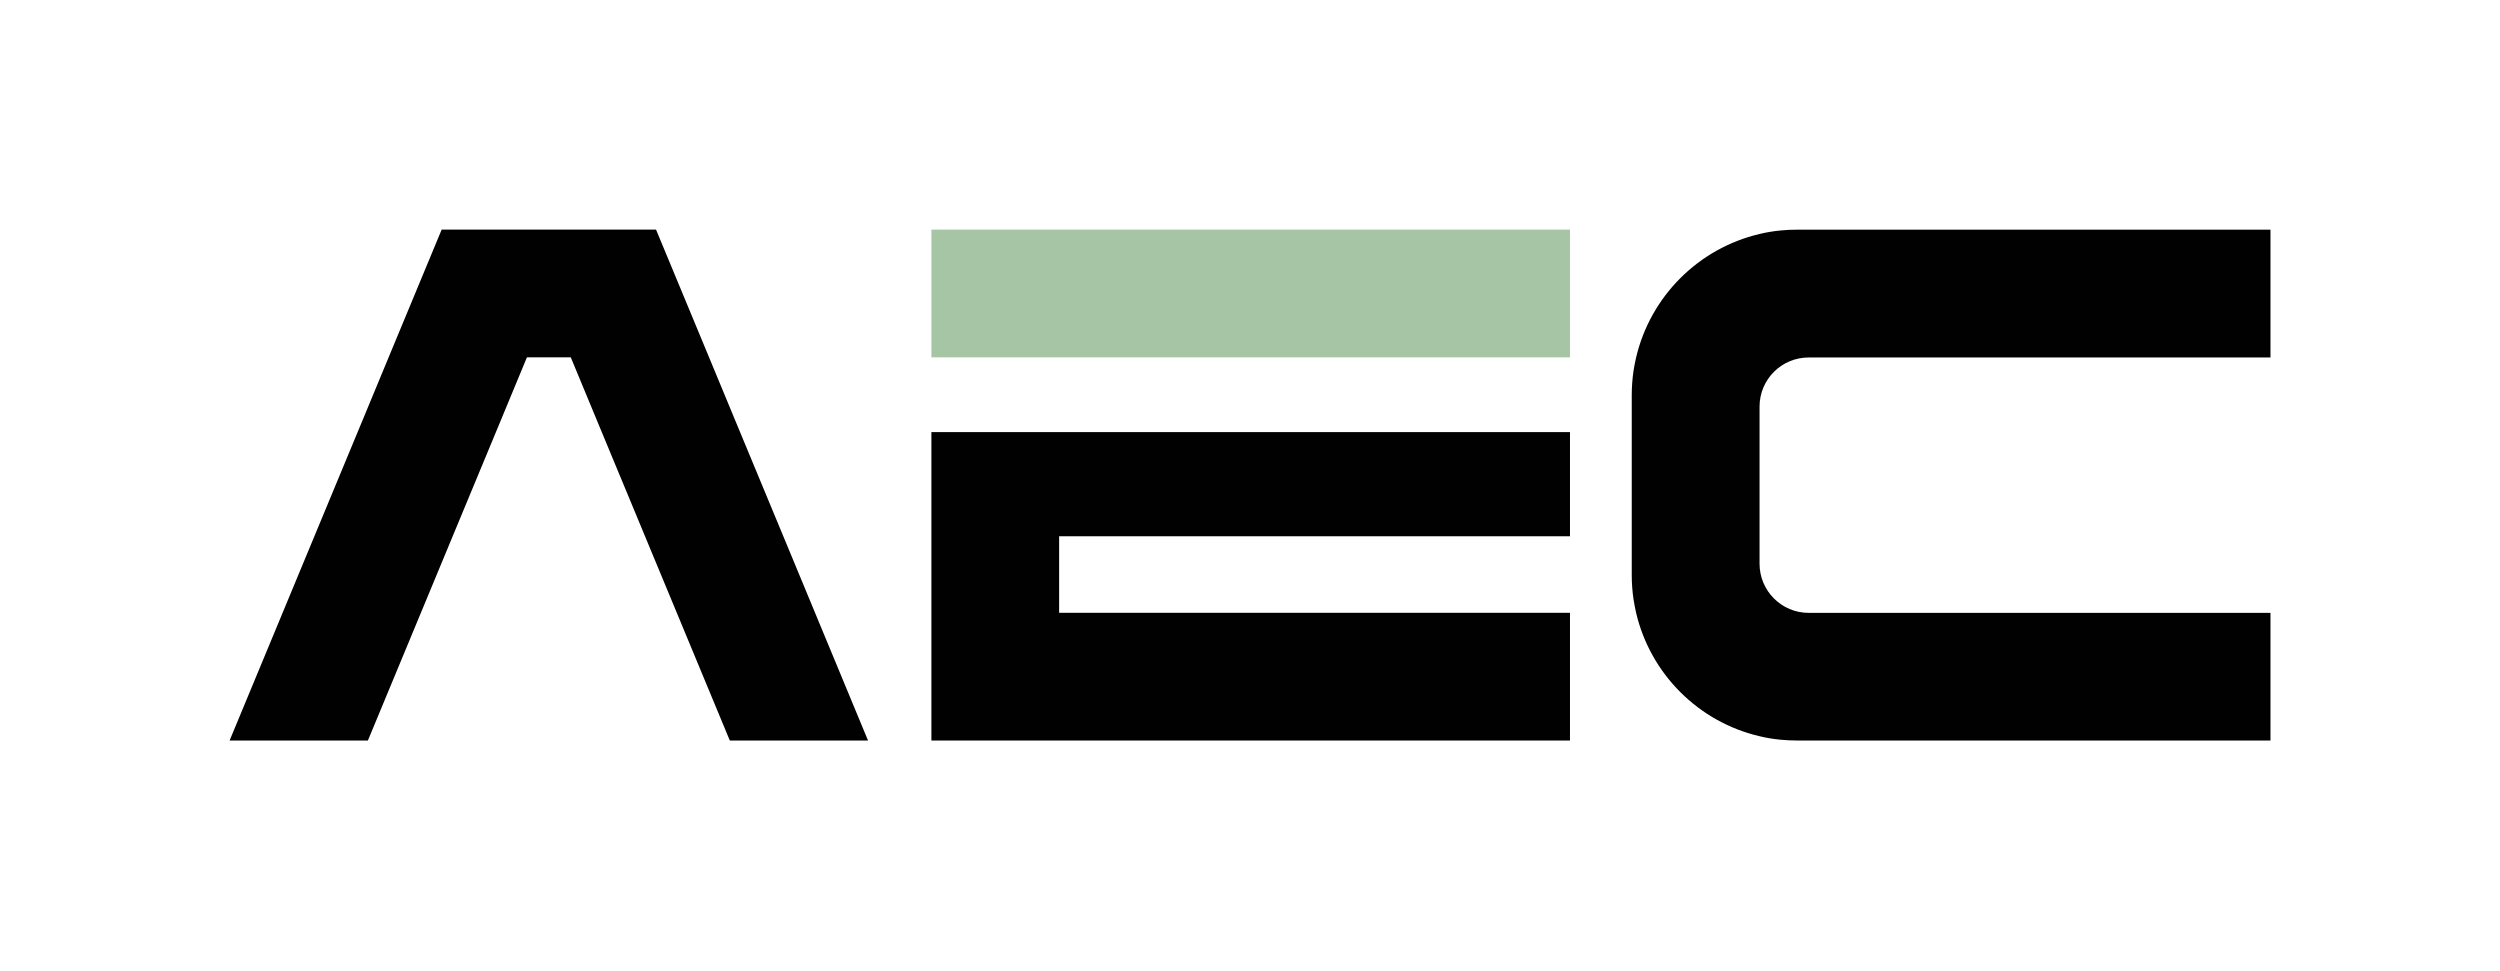
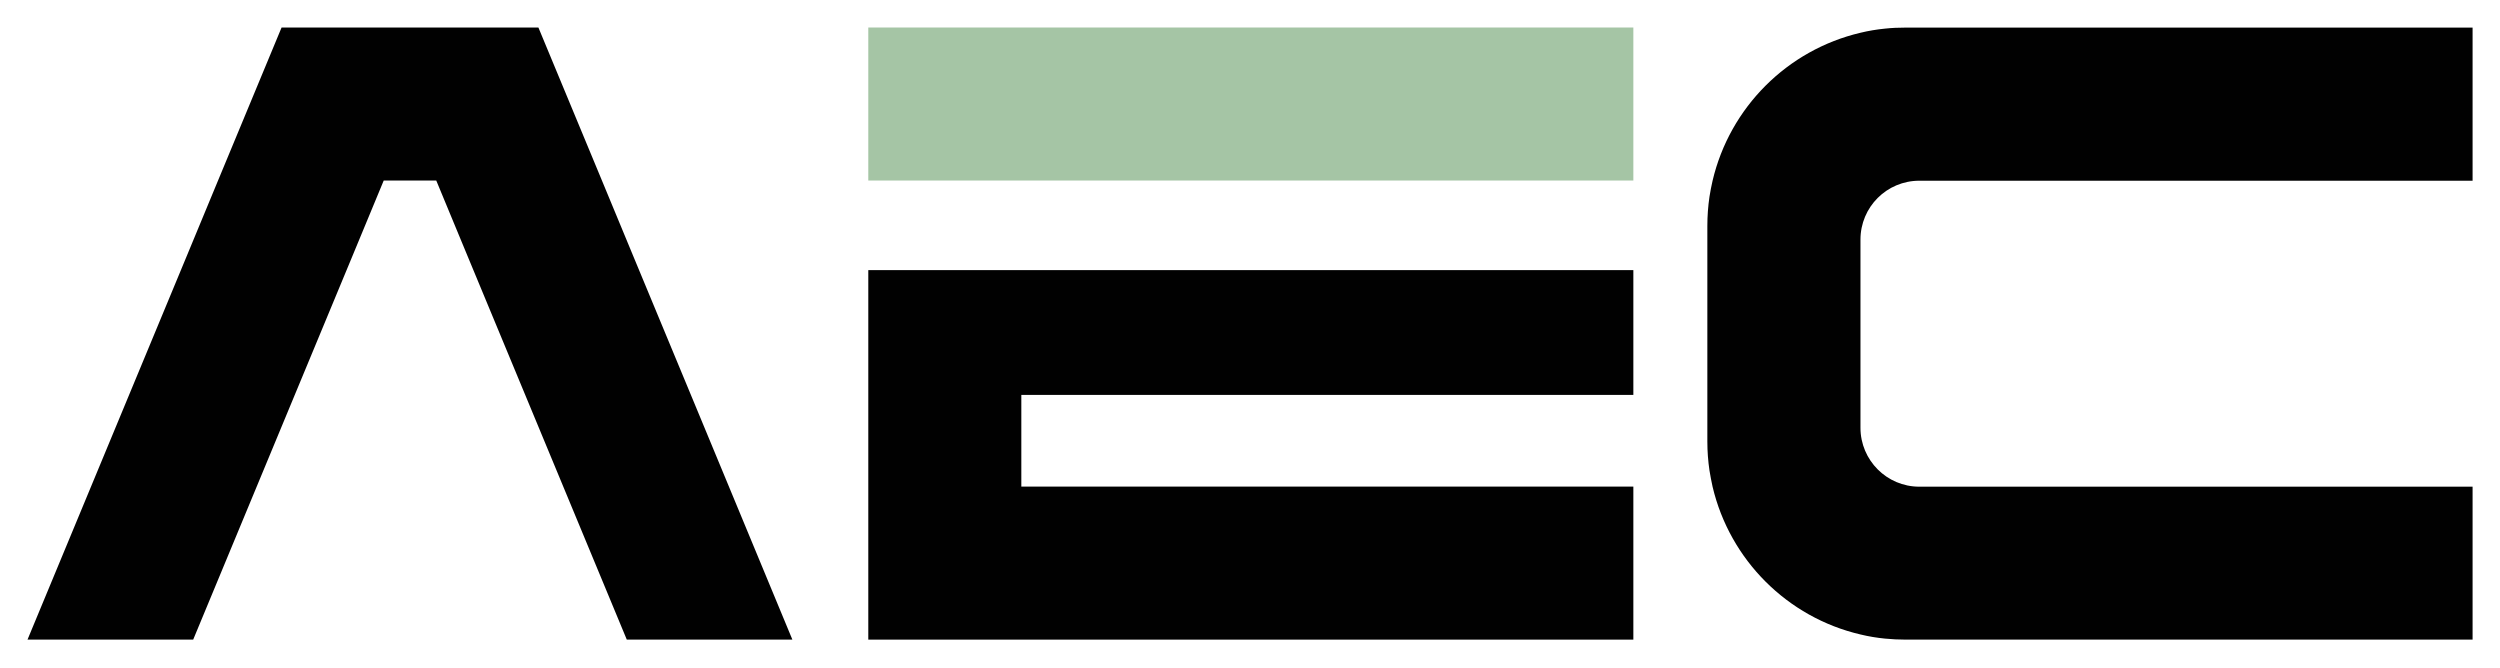
- <svg xmlns="http://www.w3.org/2000/svg" id="Livello_2" data-name="Livello 2" viewBox="-30 -30 326.66 126.76">
+ <svg xmlns="http://www.w3.org/2000/svg" id="Livello_2" data-name="Livello 2" viewBox="-3 -3 272.66 72.76">
  <defs>
    <style>
      .cls-1 {
        fill: #010101;
      }

      .cls-2 {
        fill: #a5c5a5;
      }
    </style>
  </defs>
  <g id="Livello_1-2" data-name="Livello 1">
    <g>
      <path class="cls-1" d="M199.91,43.66c0,3.53,2.87,6.42,6.42,6.42h60.34v16.68h-61.82c-.77,0-1.52-.04-2.25-.11-.92-.09-1.82-.24-2.68-.45-7.99-1.86-14.26-8.14-16.14-16.12-.13-.58-.24-1.18-.34-1.78-.15-1.03-.23-2.08-.23-3.15v-23.51c0-1.07.08-2.14.23-3.17.09-.6.21-1.18.34-1.76,1.88-7.99,8.14-14.26,16.14-16.14.86-.21,1.76-.36,2.68-.45.73-.08,1.48-.11,2.25-.11h61.82v16.7h-60.34c-3.55,0-6.42,2.87-6.42,6.42v20.54Z" />
      <path class="cls-1" d="M73.02,41.68l-6.93-16.69-3.44-8.3L55.72,0h-28.01l-6.93,16.69-3.44,8.3-6.93,16.69L0,66.76h18.07l10.41-25.08,6.93-16.69,3.44-8.3h5.73l3.44,8.3,6.93,16.69,10.41,25.08h18.06l-10.4-25.08Z" />
      <g>
        <polygon class="cls-1" points="108.39 40.07 108.39 50.07 175.14 50.07 175.14 66.76 91.7 66.76 91.7 26.46 175.14 26.46 175.14 40.07 108.39 40.07" />
        <polygon class="cls-2" points="91.7 0 91.7 16.69 108.39 16.69 108.39 16.69 175.14 16.69 175.14 0 91.7 0" />
      </g>
    </g>
  </g>
</svg>
